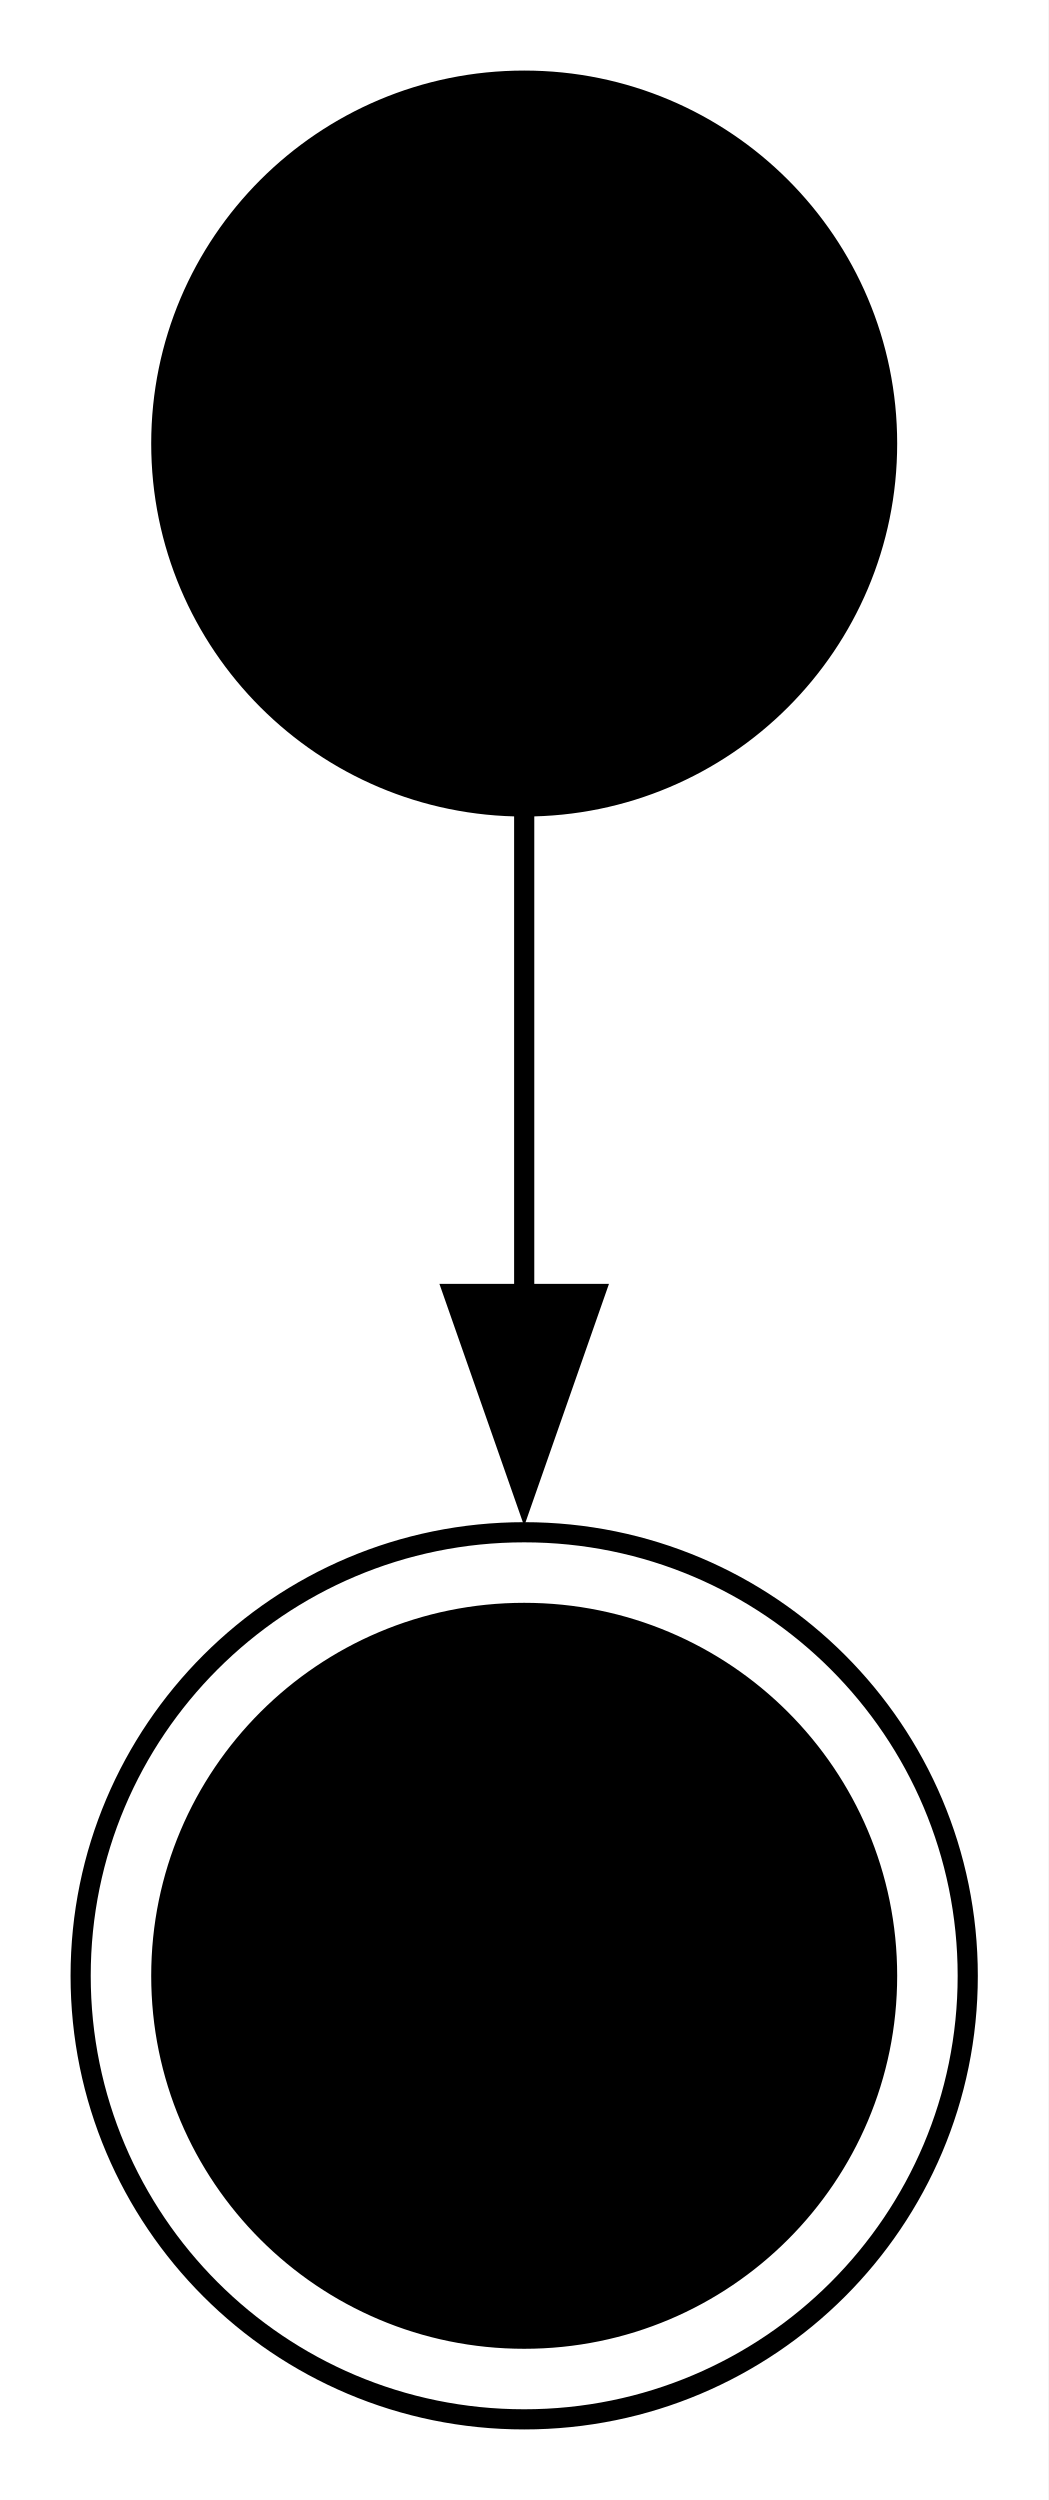
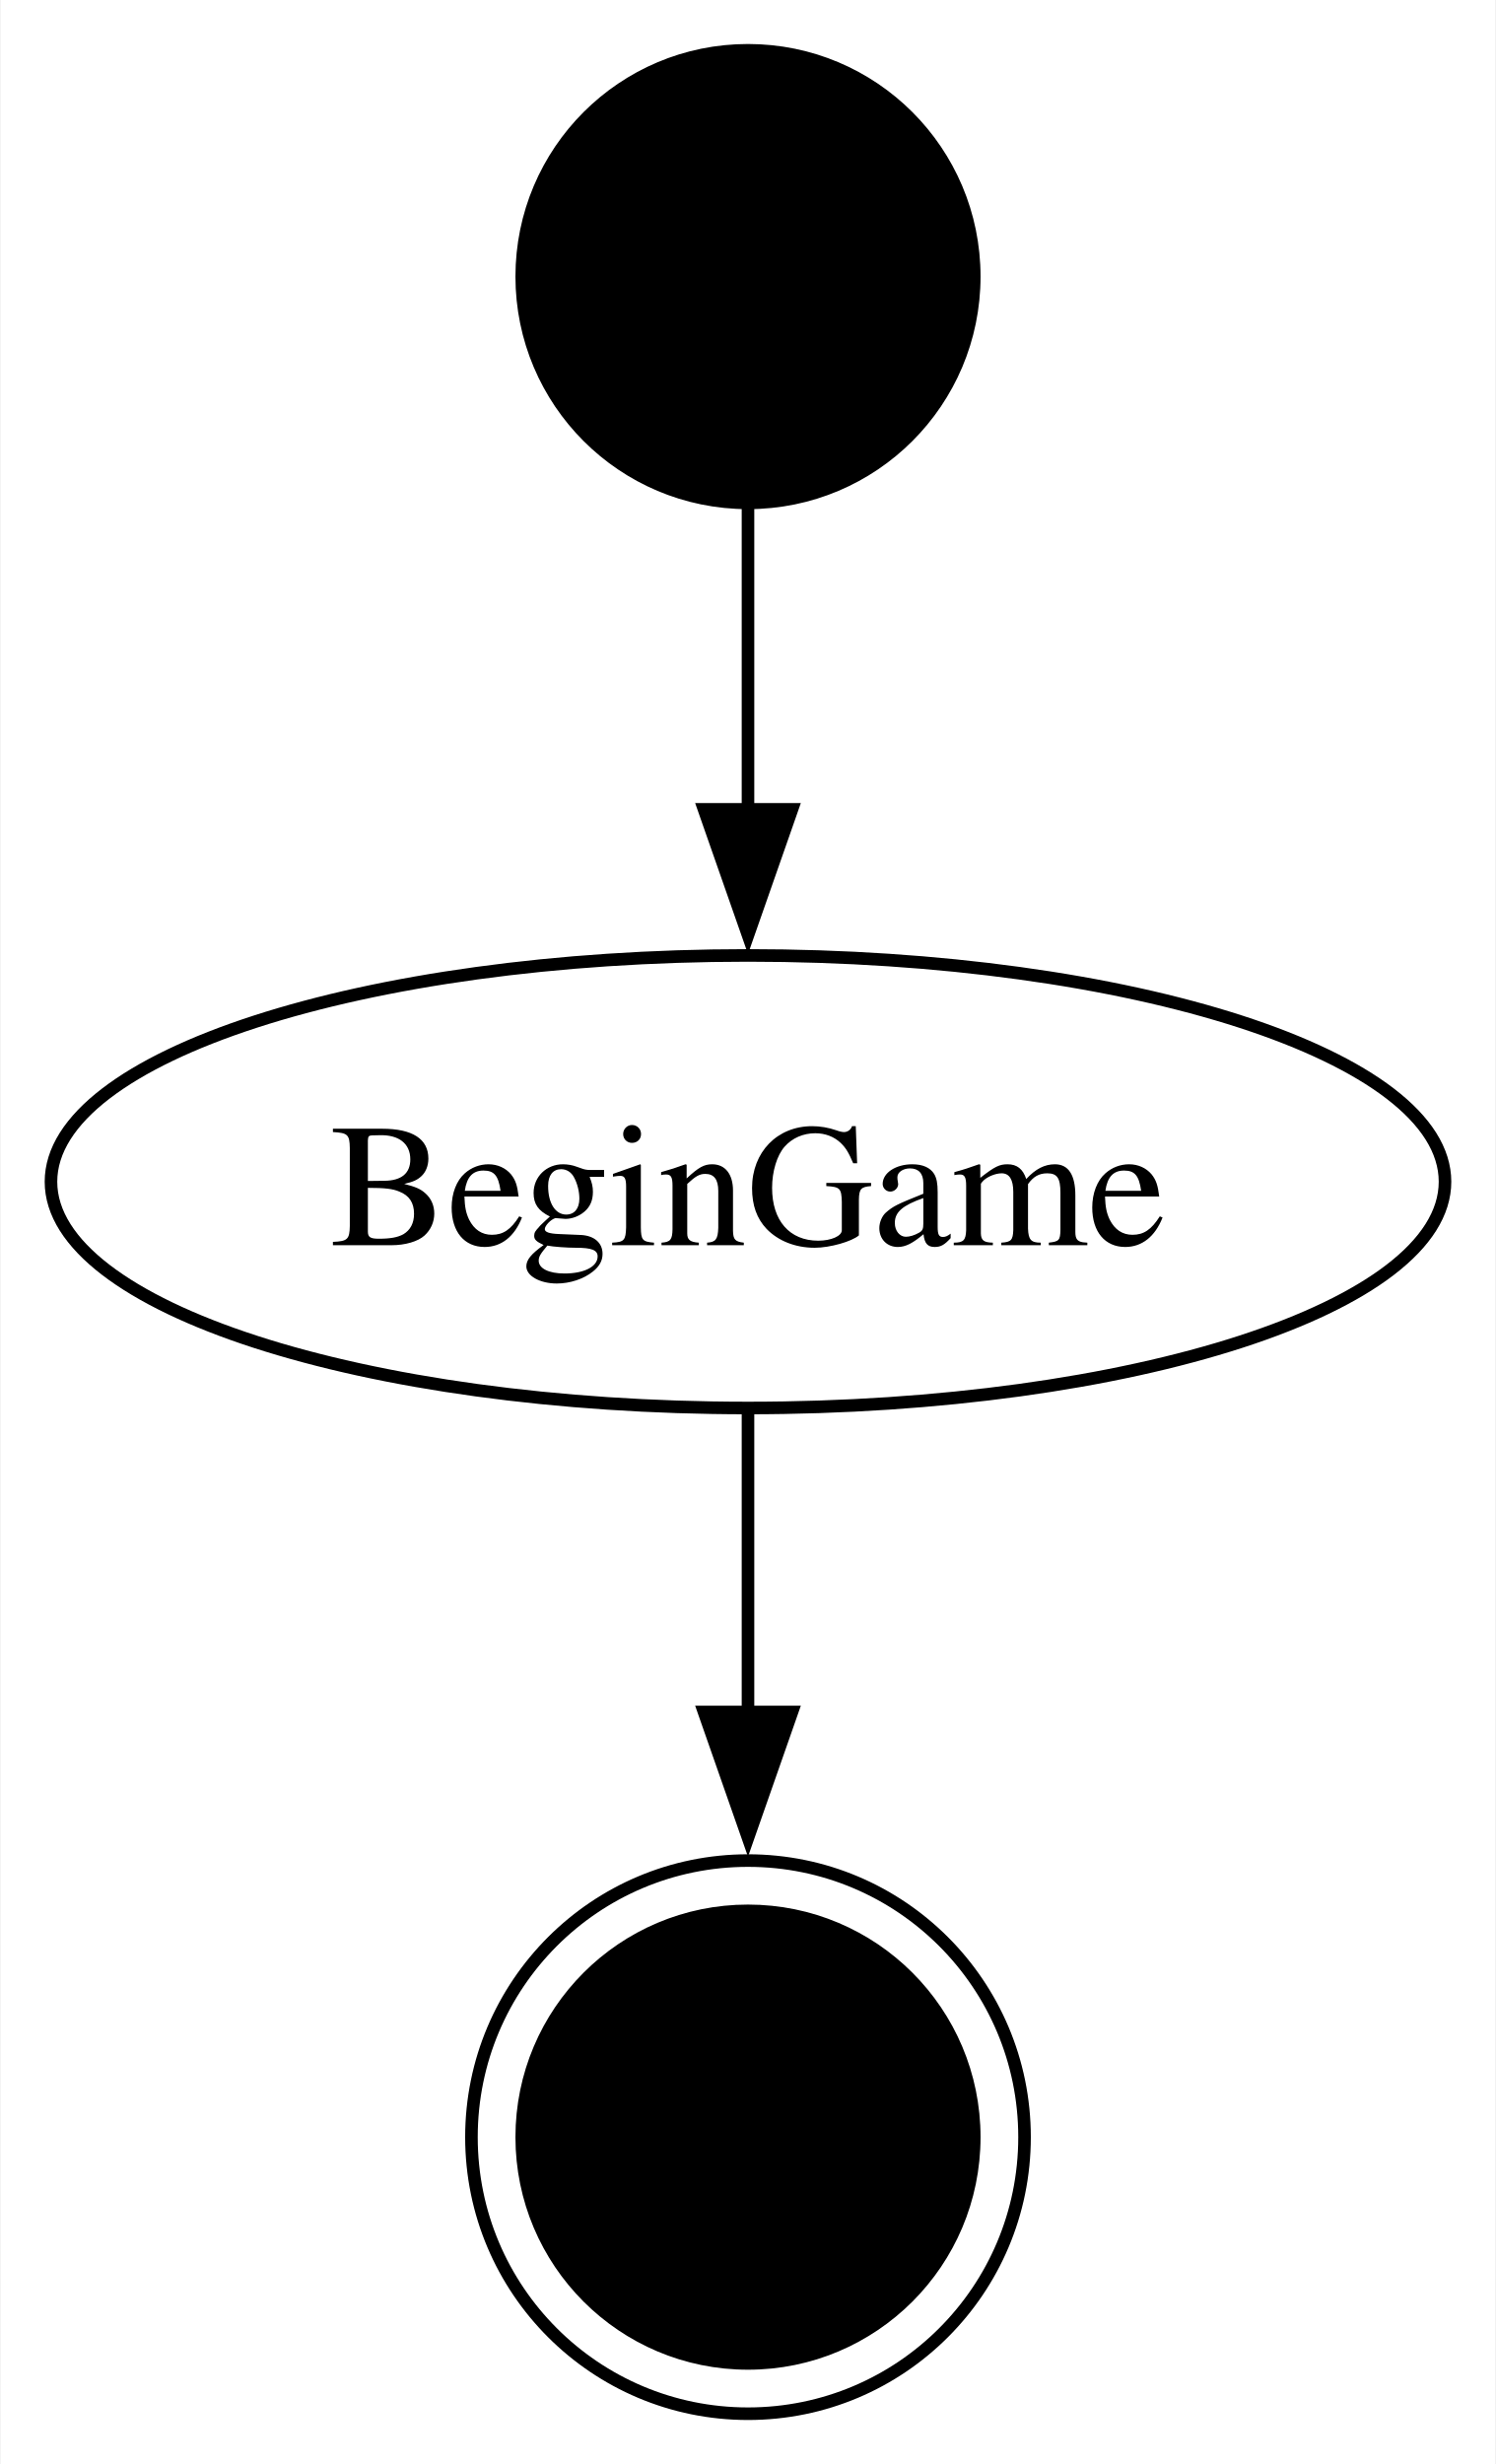
- <svg xmlns="http://www.w3.org/2000/svg" width="52pt" height="124pt" viewBox="0.00 0.00 52.00 124.00">
-   <g id="graph0" class="graph" transform="scale(1 1) rotate(0) translate(4 120)">
-     <polygon fill="white" stroke="none" points="-4,4 -4,-120 48,-120 48,4 -4,4" />
+ <svg xmlns="http://www.w3.org/2000/svg" width="119pt" height="196pt" viewBox="0.00 0.00 118.89 196.00">
+   <g id="graph0" class="graph" transform="scale(1 1) rotate(0) translate(4 192)">
+     <polygon fill="white" stroke="none" points="-4,4 -4,-192 114.89,-192 114.89,4 -4,4" />
    <g id="node1" class="node">
-       <ellipse fill="black" stroke="black" cx="22" cy="-98" rx="18" ry="18" />
+       <ellipse fill="black" stroke="black" cx="55.45" cy="-170" rx="18" ry="18" />
+     </g>
+     <g id="node3" class="node">
+       <ellipse fill="none" stroke="black" cx="55.45" cy="-98" rx="55.45" ry="18" />
+       <text text-anchor="middle" x="55.45" y="-92.95" font-family="Times,serif" font-size="14.00">BeginGame</text>
+     </g>
+     <g id="edge1" class="edge">
+       <path fill="none" stroke="black" d="M55.45,-151.7C55.45,-144.41 55.45,-135.73 55.45,-127.54" />
+       <polygon fill="black" stroke="black" points="58.95,-127.62 55.45,-117.62 51.95,-127.62 58.95,-127.62" />
    </g>
    <g id="node2" class="node">
-       <ellipse fill="black" stroke="black" cx="22" cy="-22" rx="18" ry="18" />
-       <ellipse fill="none" stroke="black" cx="22" cy="-22" rx="22" ry="22" />
+       <ellipse fill="black" stroke="black" cx="55.45" cy="-22" rx="18" ry="18" />
+       <ellipse fill="none" stroke="black" cx="55.45" cy="-22" rx="22" ry="22" />
    </g>
-     <g id="edge1" class="edge">
-       <path fill="none" stroke="black" d="M22,-79.84C22,-72.64 22,-64.02 22,-55.7" />
-       <polygon fill="black" stroke="black" points="25.5,-55.82 22,-45.82 18.5,-55.82 25.5,-55.82" />
+     <g id="edge2" class="edge">
+       <path fill="none" stroke="black" d="M55.45,-79.84C55.45,-72.64 55.45,-64.02 55.45,-55.7" />
+       <polygon fill="black" stroke="black" points="58.95,-55.82 55.45,-45.82 51.95,-55.82 58.95,-55.82" />
    </g>
  </g>
</svg>
